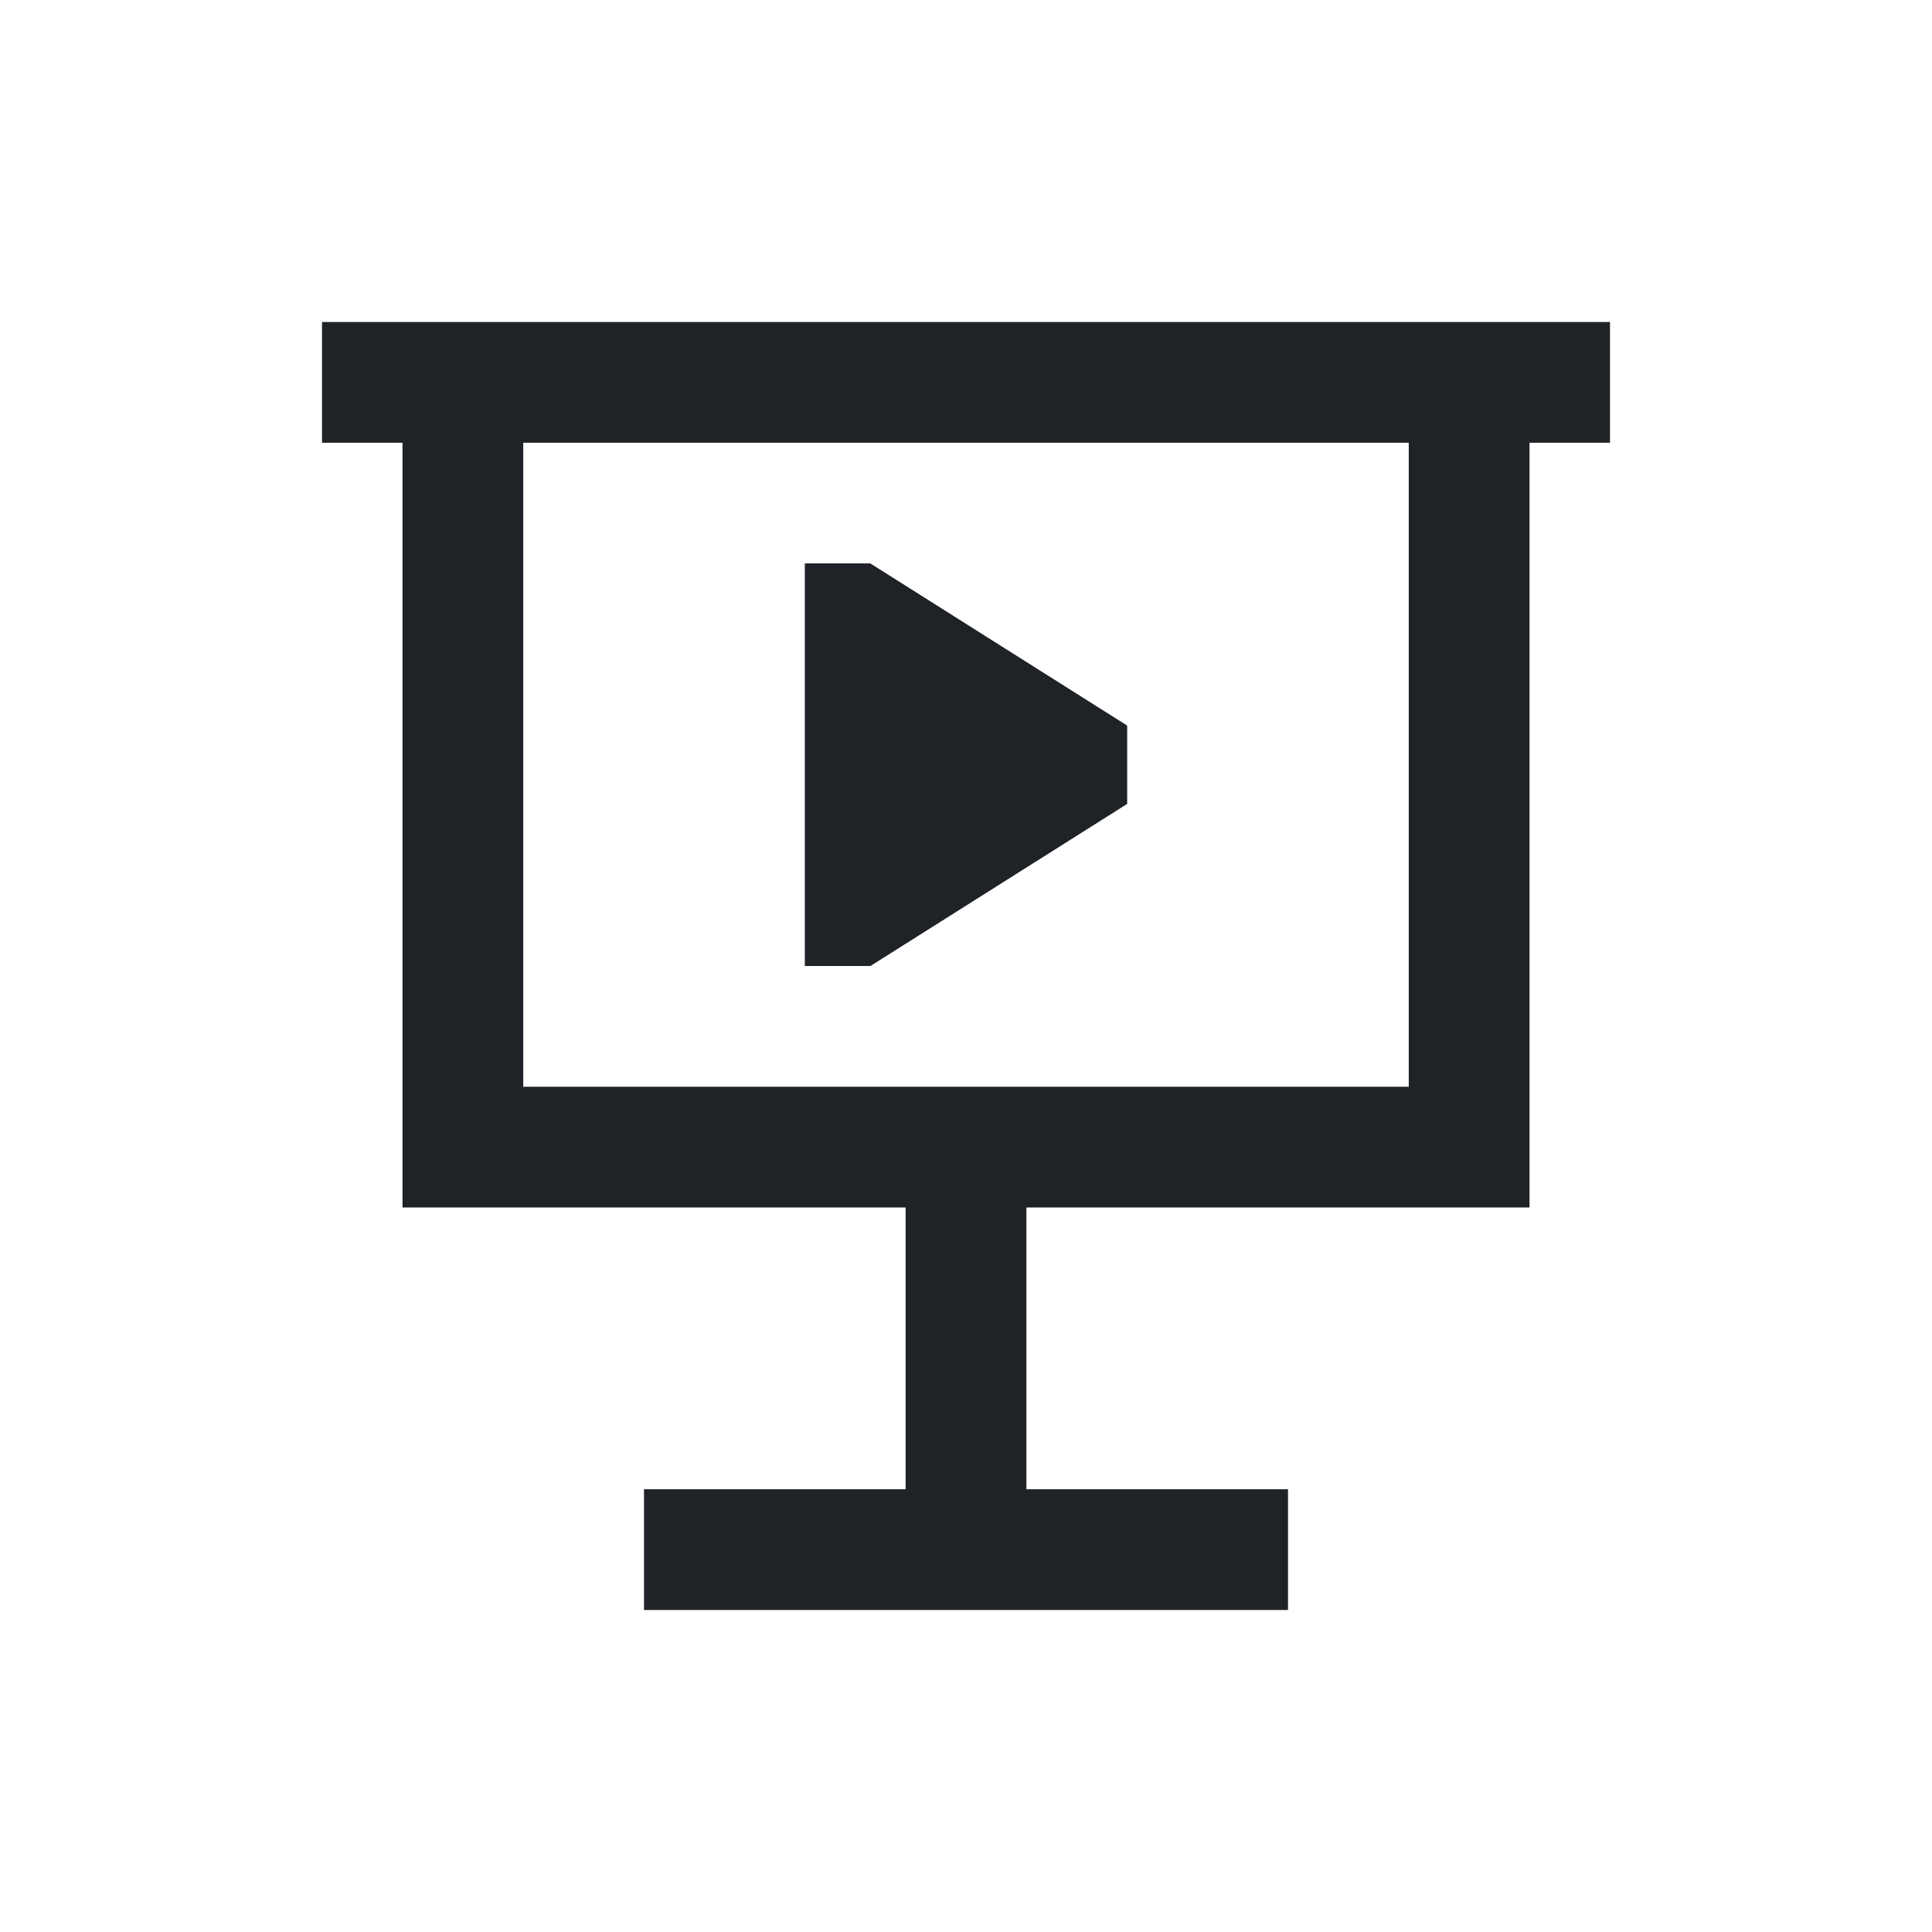
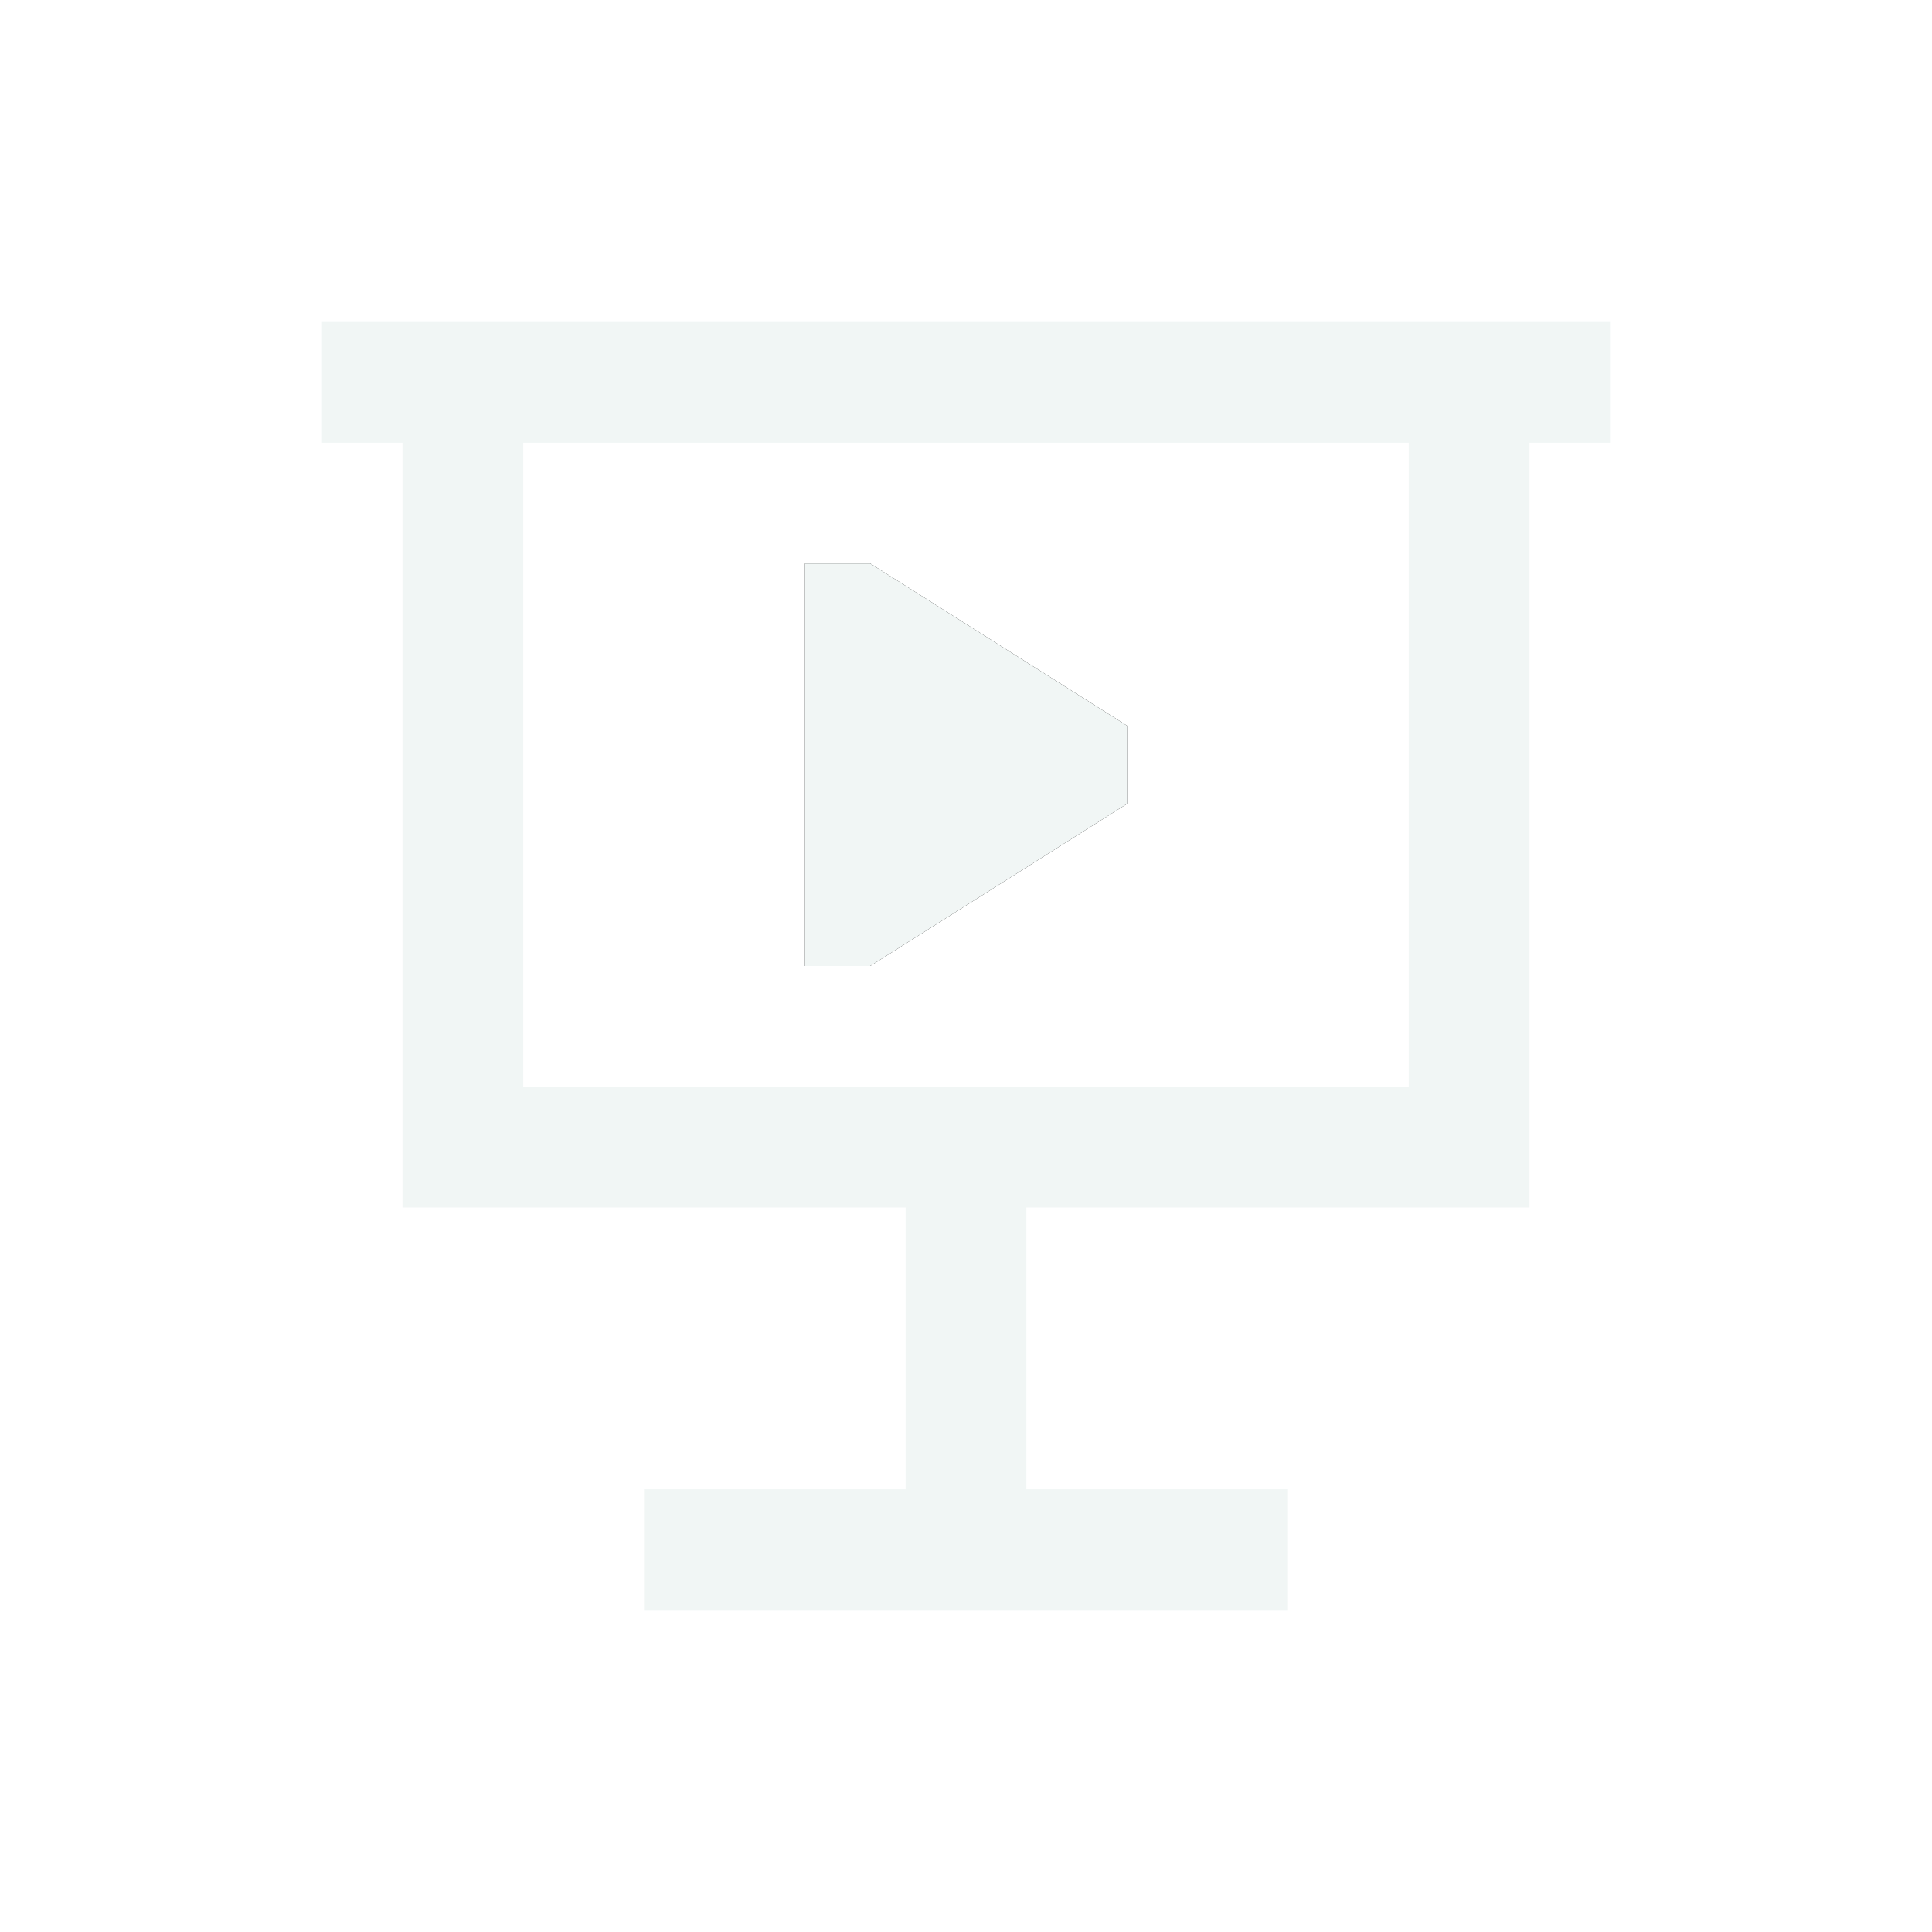
<svg xmlns="http://www.w3.org/2000/svg" width="800px" height="800px" viewBox="0 0 24 24" fill="none">
-   <path d="M10 12L10 7H10.81L14 9.014V9.986L10.81 12H10Z" fill="#1F2328" />
-   <path fill-rule="evenodd" clip-rule="evenodd" d="M10 12L10 7H10.81L14 9.014V9.986L10.81 12H10Z" fill="#1F2328" />
-   <path fill-rule="evenodd" clip-rule="evenodd" d="M12.75 18.5V15H19V5.5H20V4H19H5H4V5.5H5V15H11.25V18.5H8V20H16V18.5H12.75ZM6.5 5.5V13.5H17.5V5.5H6.5Z" fill="#1F2328" />
+   <path d="M10 12L10 7H10.81L14 9.014V9.986L10.81 12H10Z" fill="currentColor" />
+   <path fill-rule="evenodd" clip-rule="evenodd" d="M10 12L10 7H10.81L14 9.014V9.986L10.81 12H10Z" fill="#F1F6F5" />
+   <path fill-rule="evenodd" clip-rule="evenodd" d="M12.75 18.5V15H19V5.5H20V4H19H5H4V5.5H5V15H11.25V18.5H8V20H16V18.5H12.75ZM6.5 5.5V13.5H17.5V5.5H6.5Z" fill="#F1F6F5" />
</svg>
